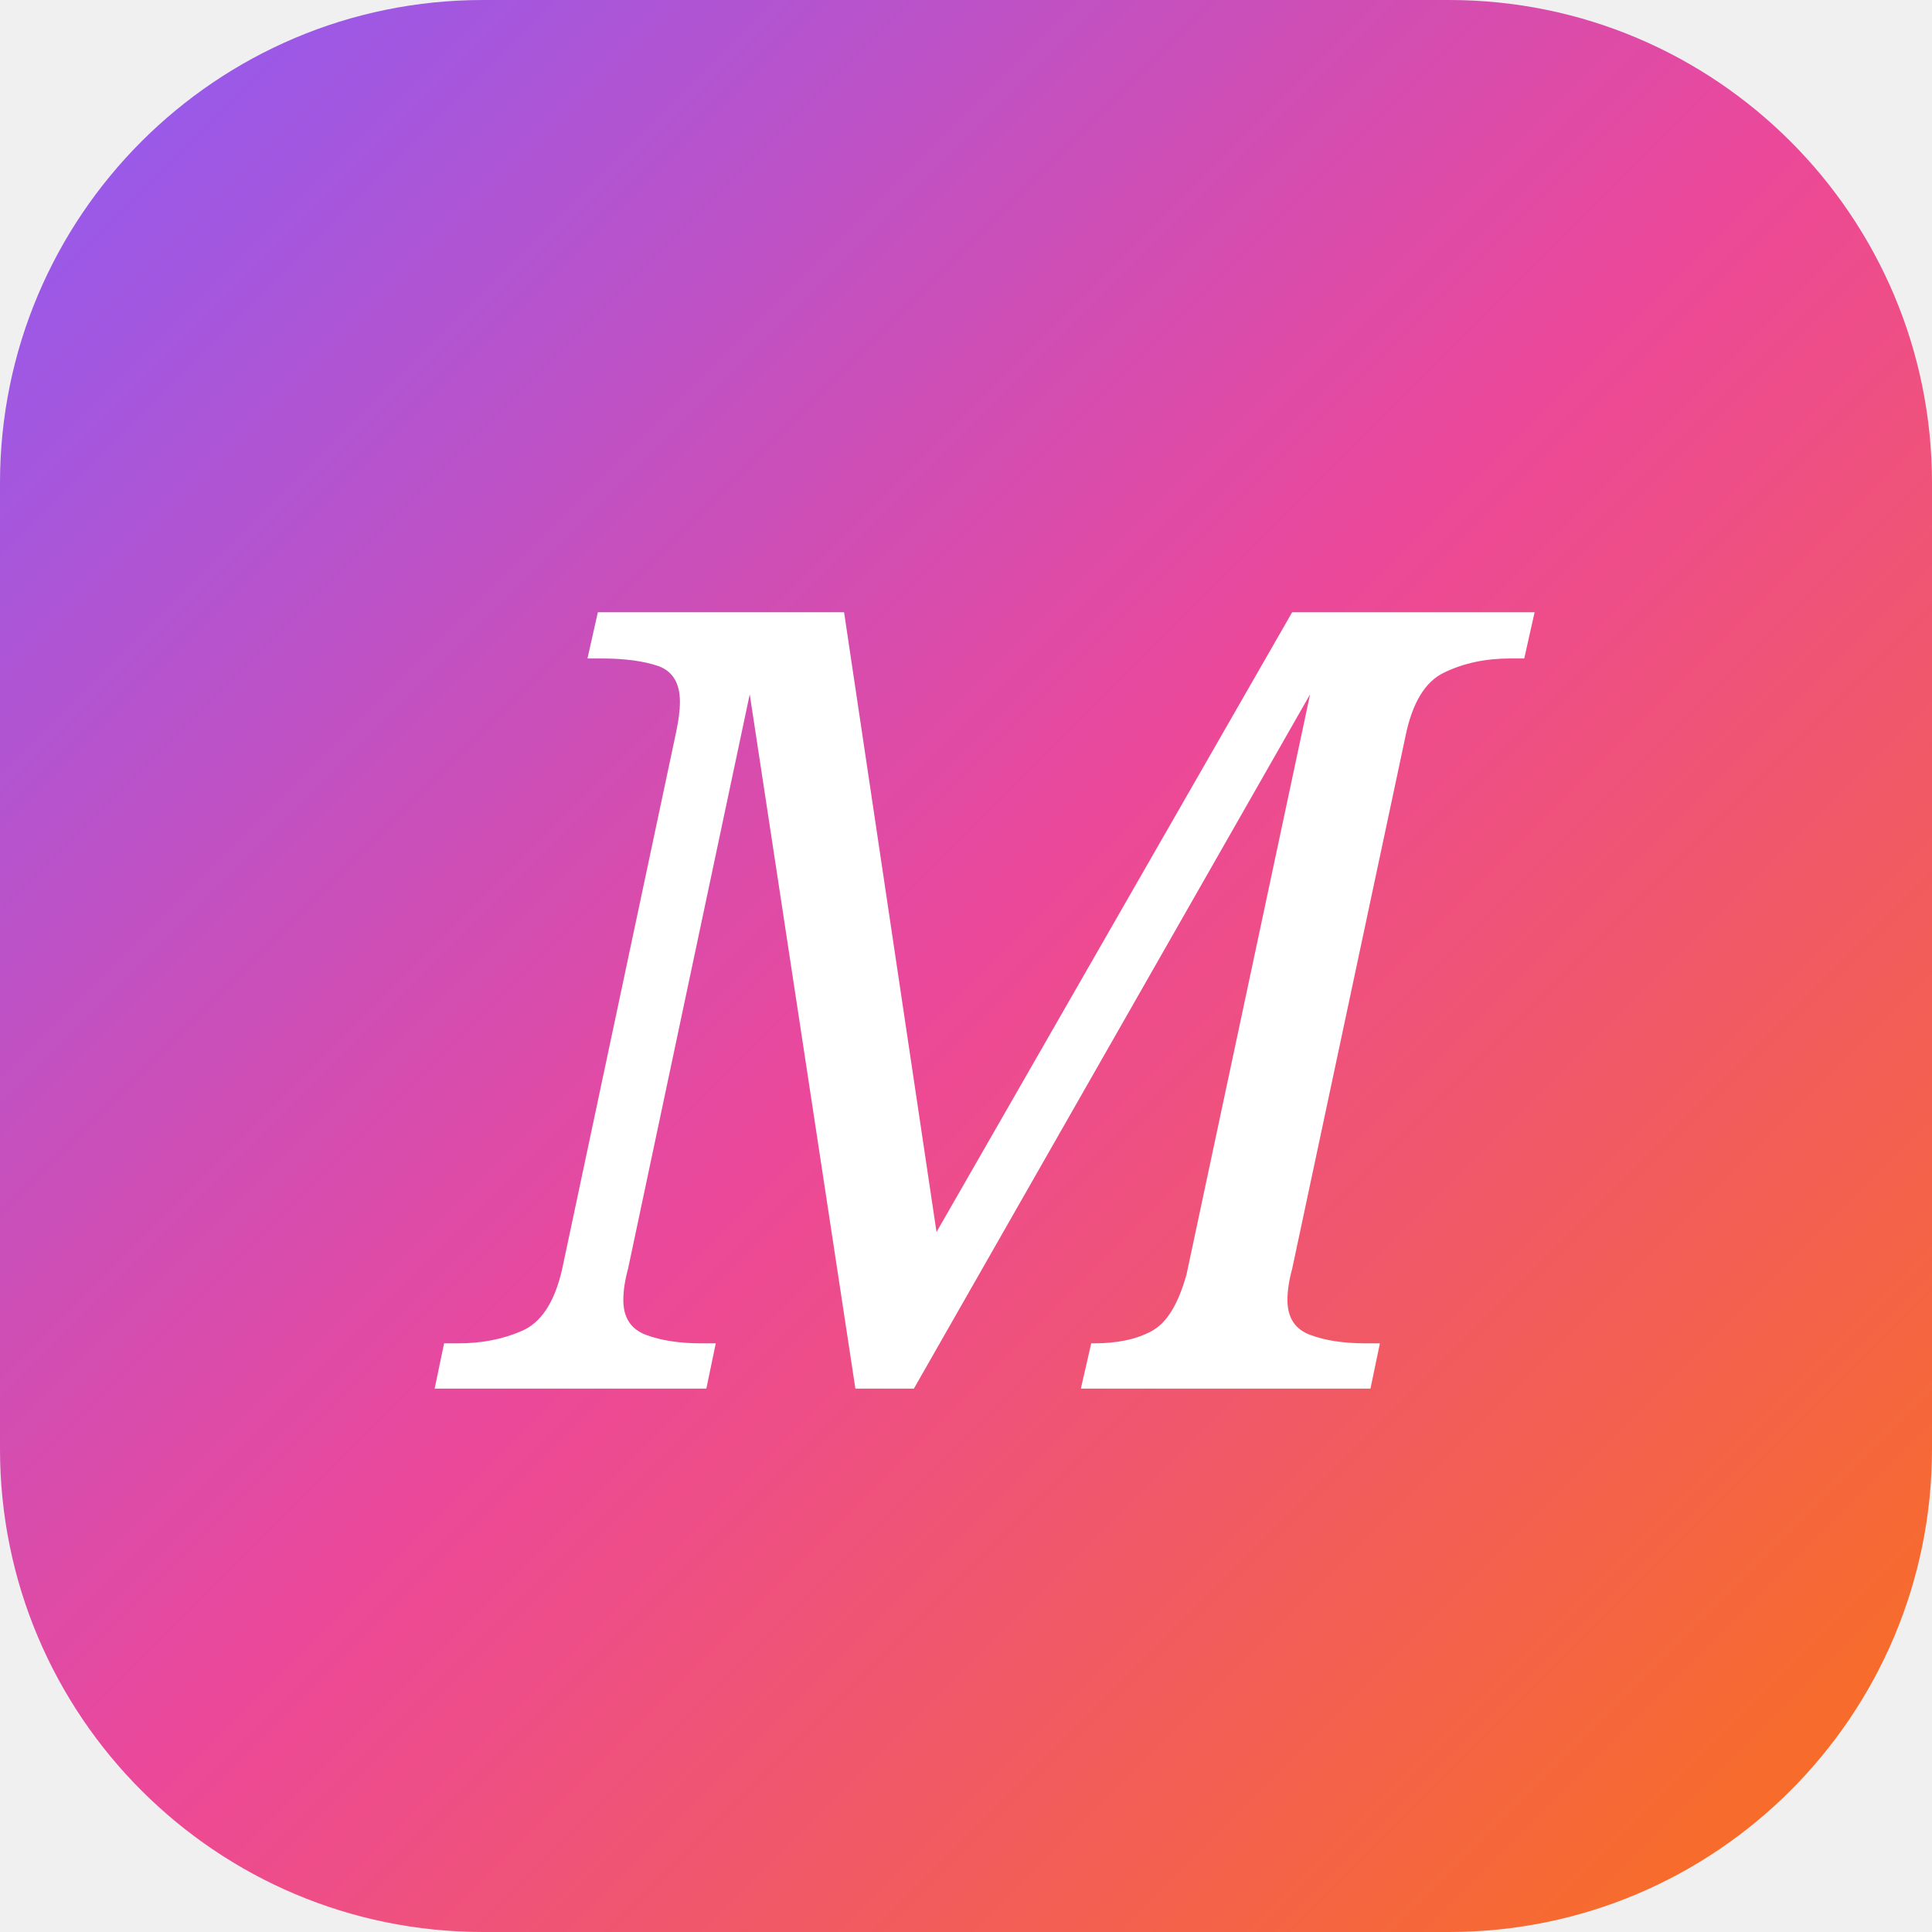
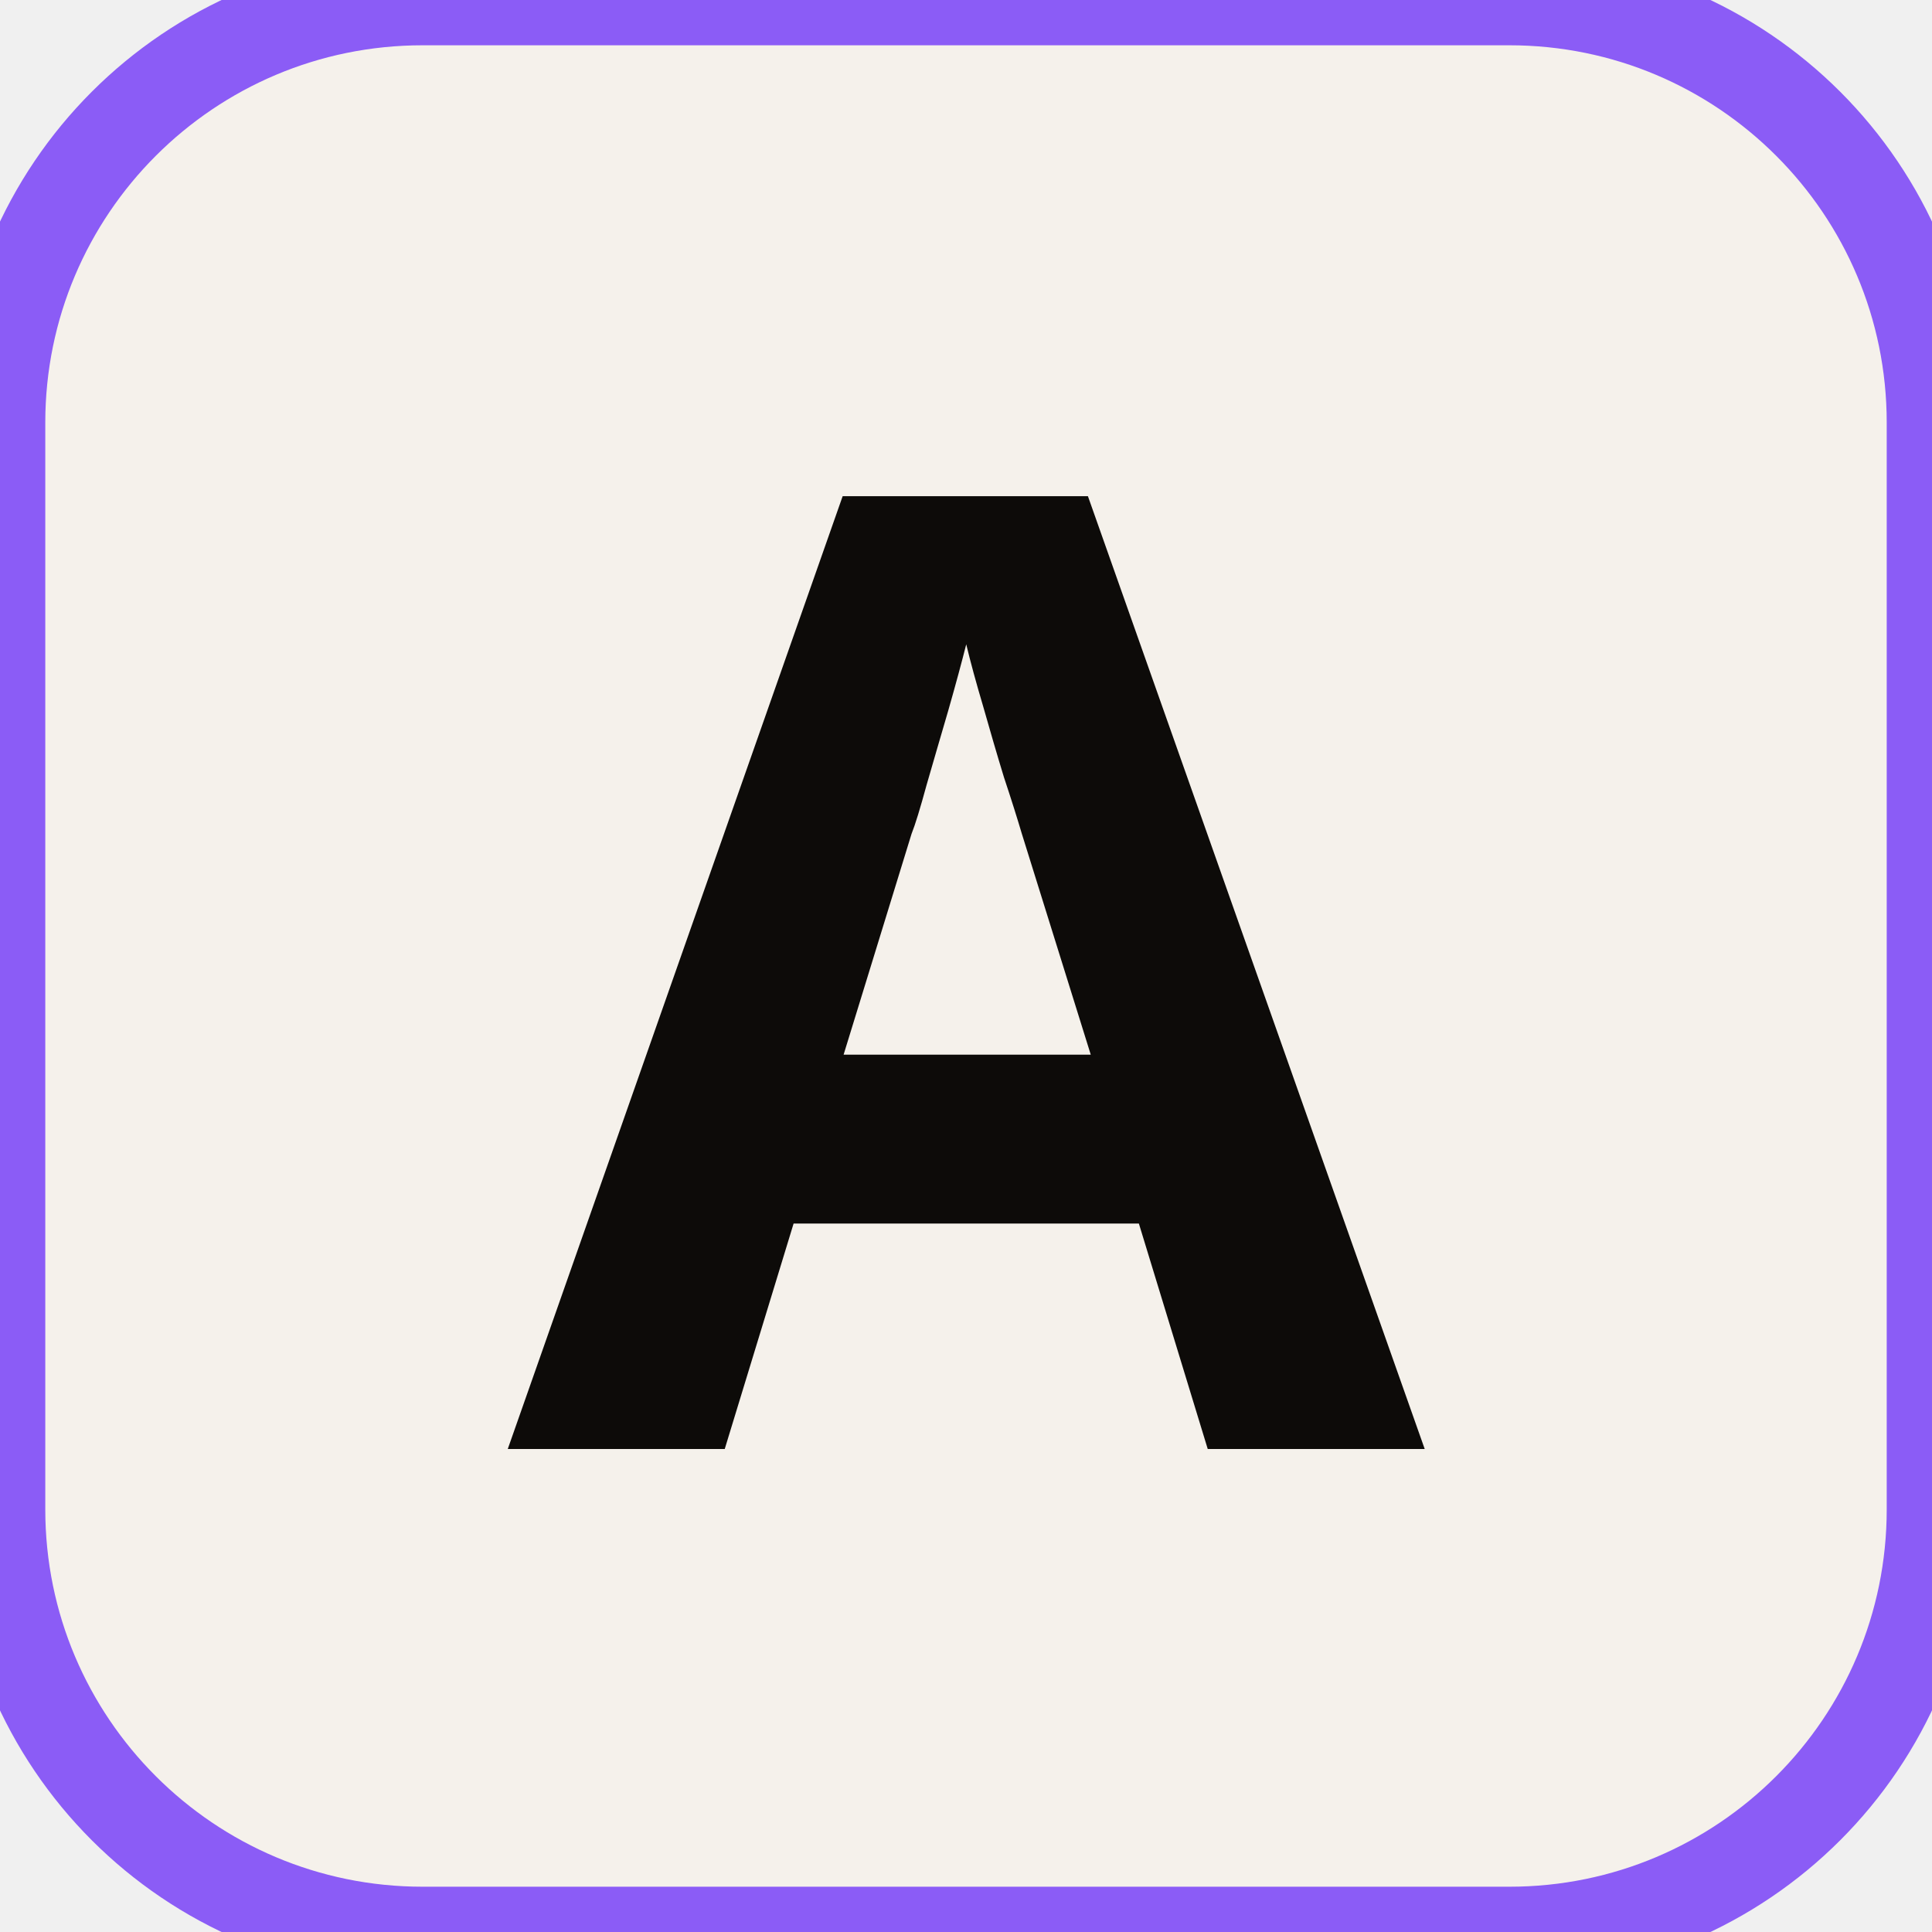
<svg xmlns="http://www.w3.org/2000/svg" viewBox="0 0 32 32">
-   <defs>
-     <linearGradient id="g" x1="0%" y1="0%" x2="100%" y2="100%">
-       <stop offset="0%" stop-color="#8B5CF6" />
-       <stop offset="50%" stop-color="#EC4899" />
-       <stop offset="100%" stop-color="#F97316" />
-     </linearGradient>
-   </defs>
-   <rect width="32" height="32" rx="8" fill="url(#g)" />
-   <text x="16" y="23" font-family="Georgia, serif" font-size="18" fill="white" text-anchor="middle" font-style="italic" font-weight="400">M</text>
+   <rect width="32" height="32" rx="7" fill="#F5F1EB" />
+   <rect width="32" height="32" rx="7" fill="none" stroke="#8B5CF6" stroke-width="1.5" />
+   <text x="16" y="24" font-family="'Poppins', system-ui, sans-serif" font-size="22" font-weight="900" fill="#0D0B09" text-anchor="middle">A</text>
</svg>
